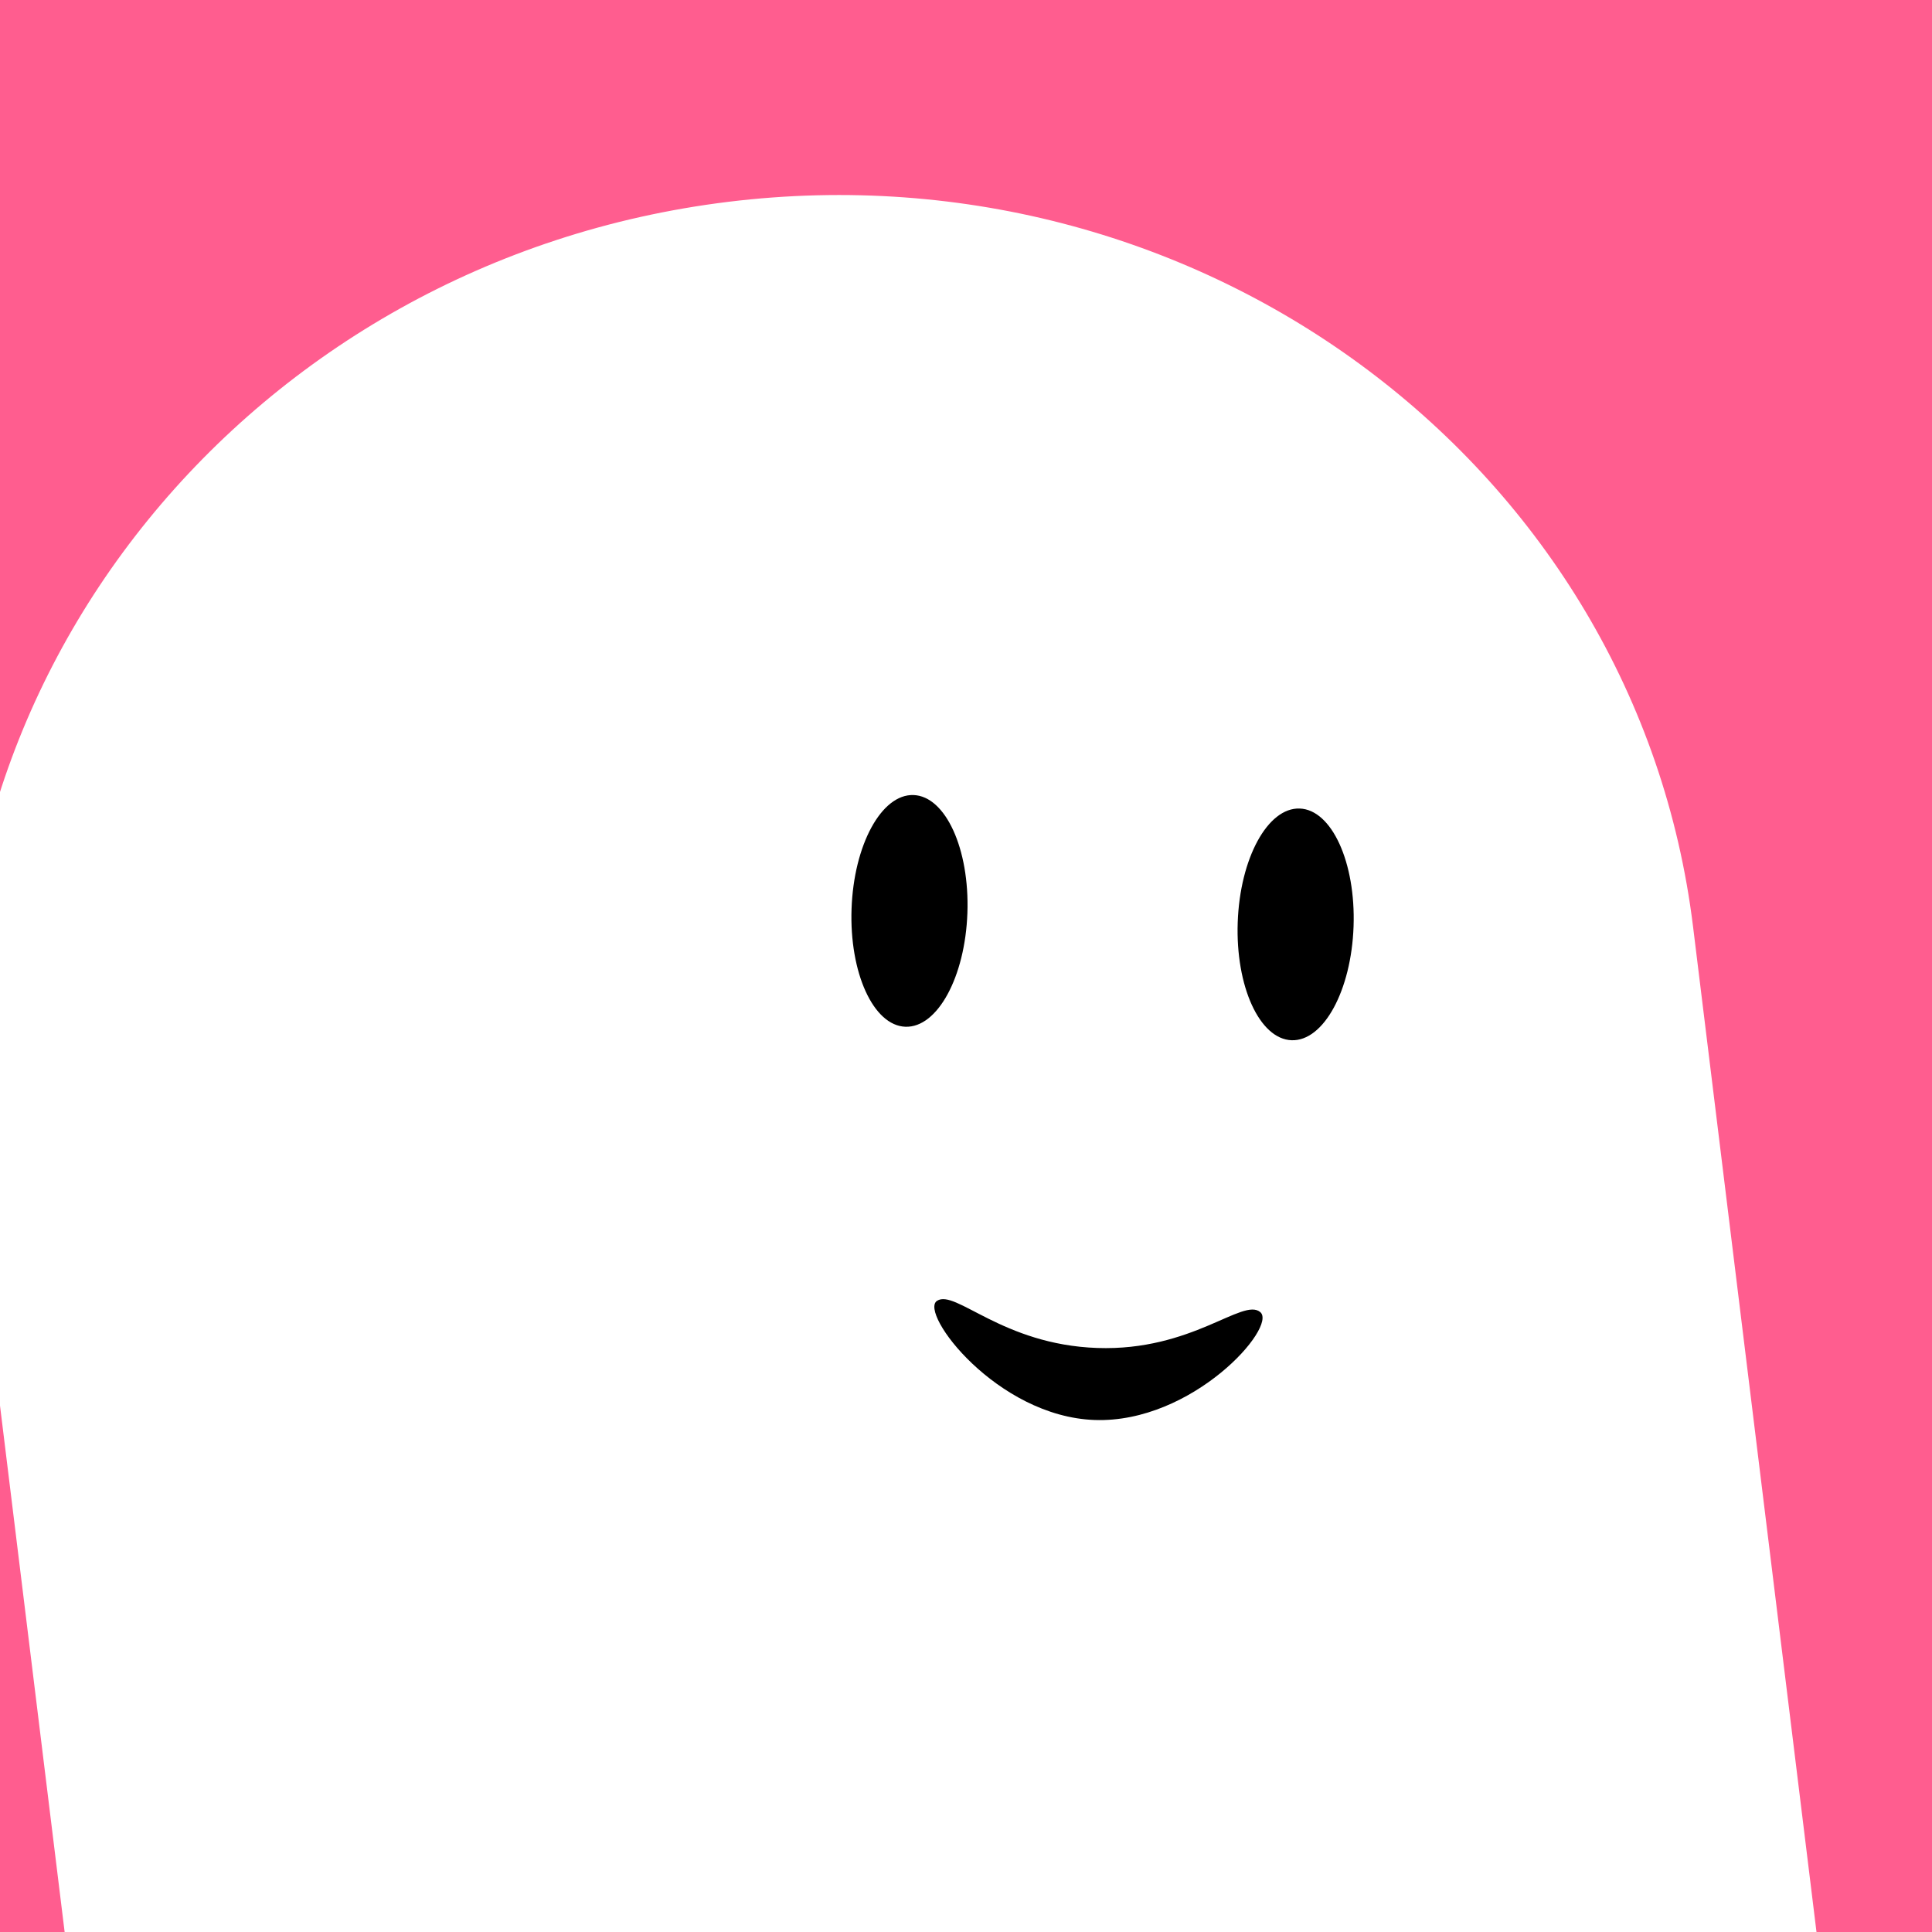
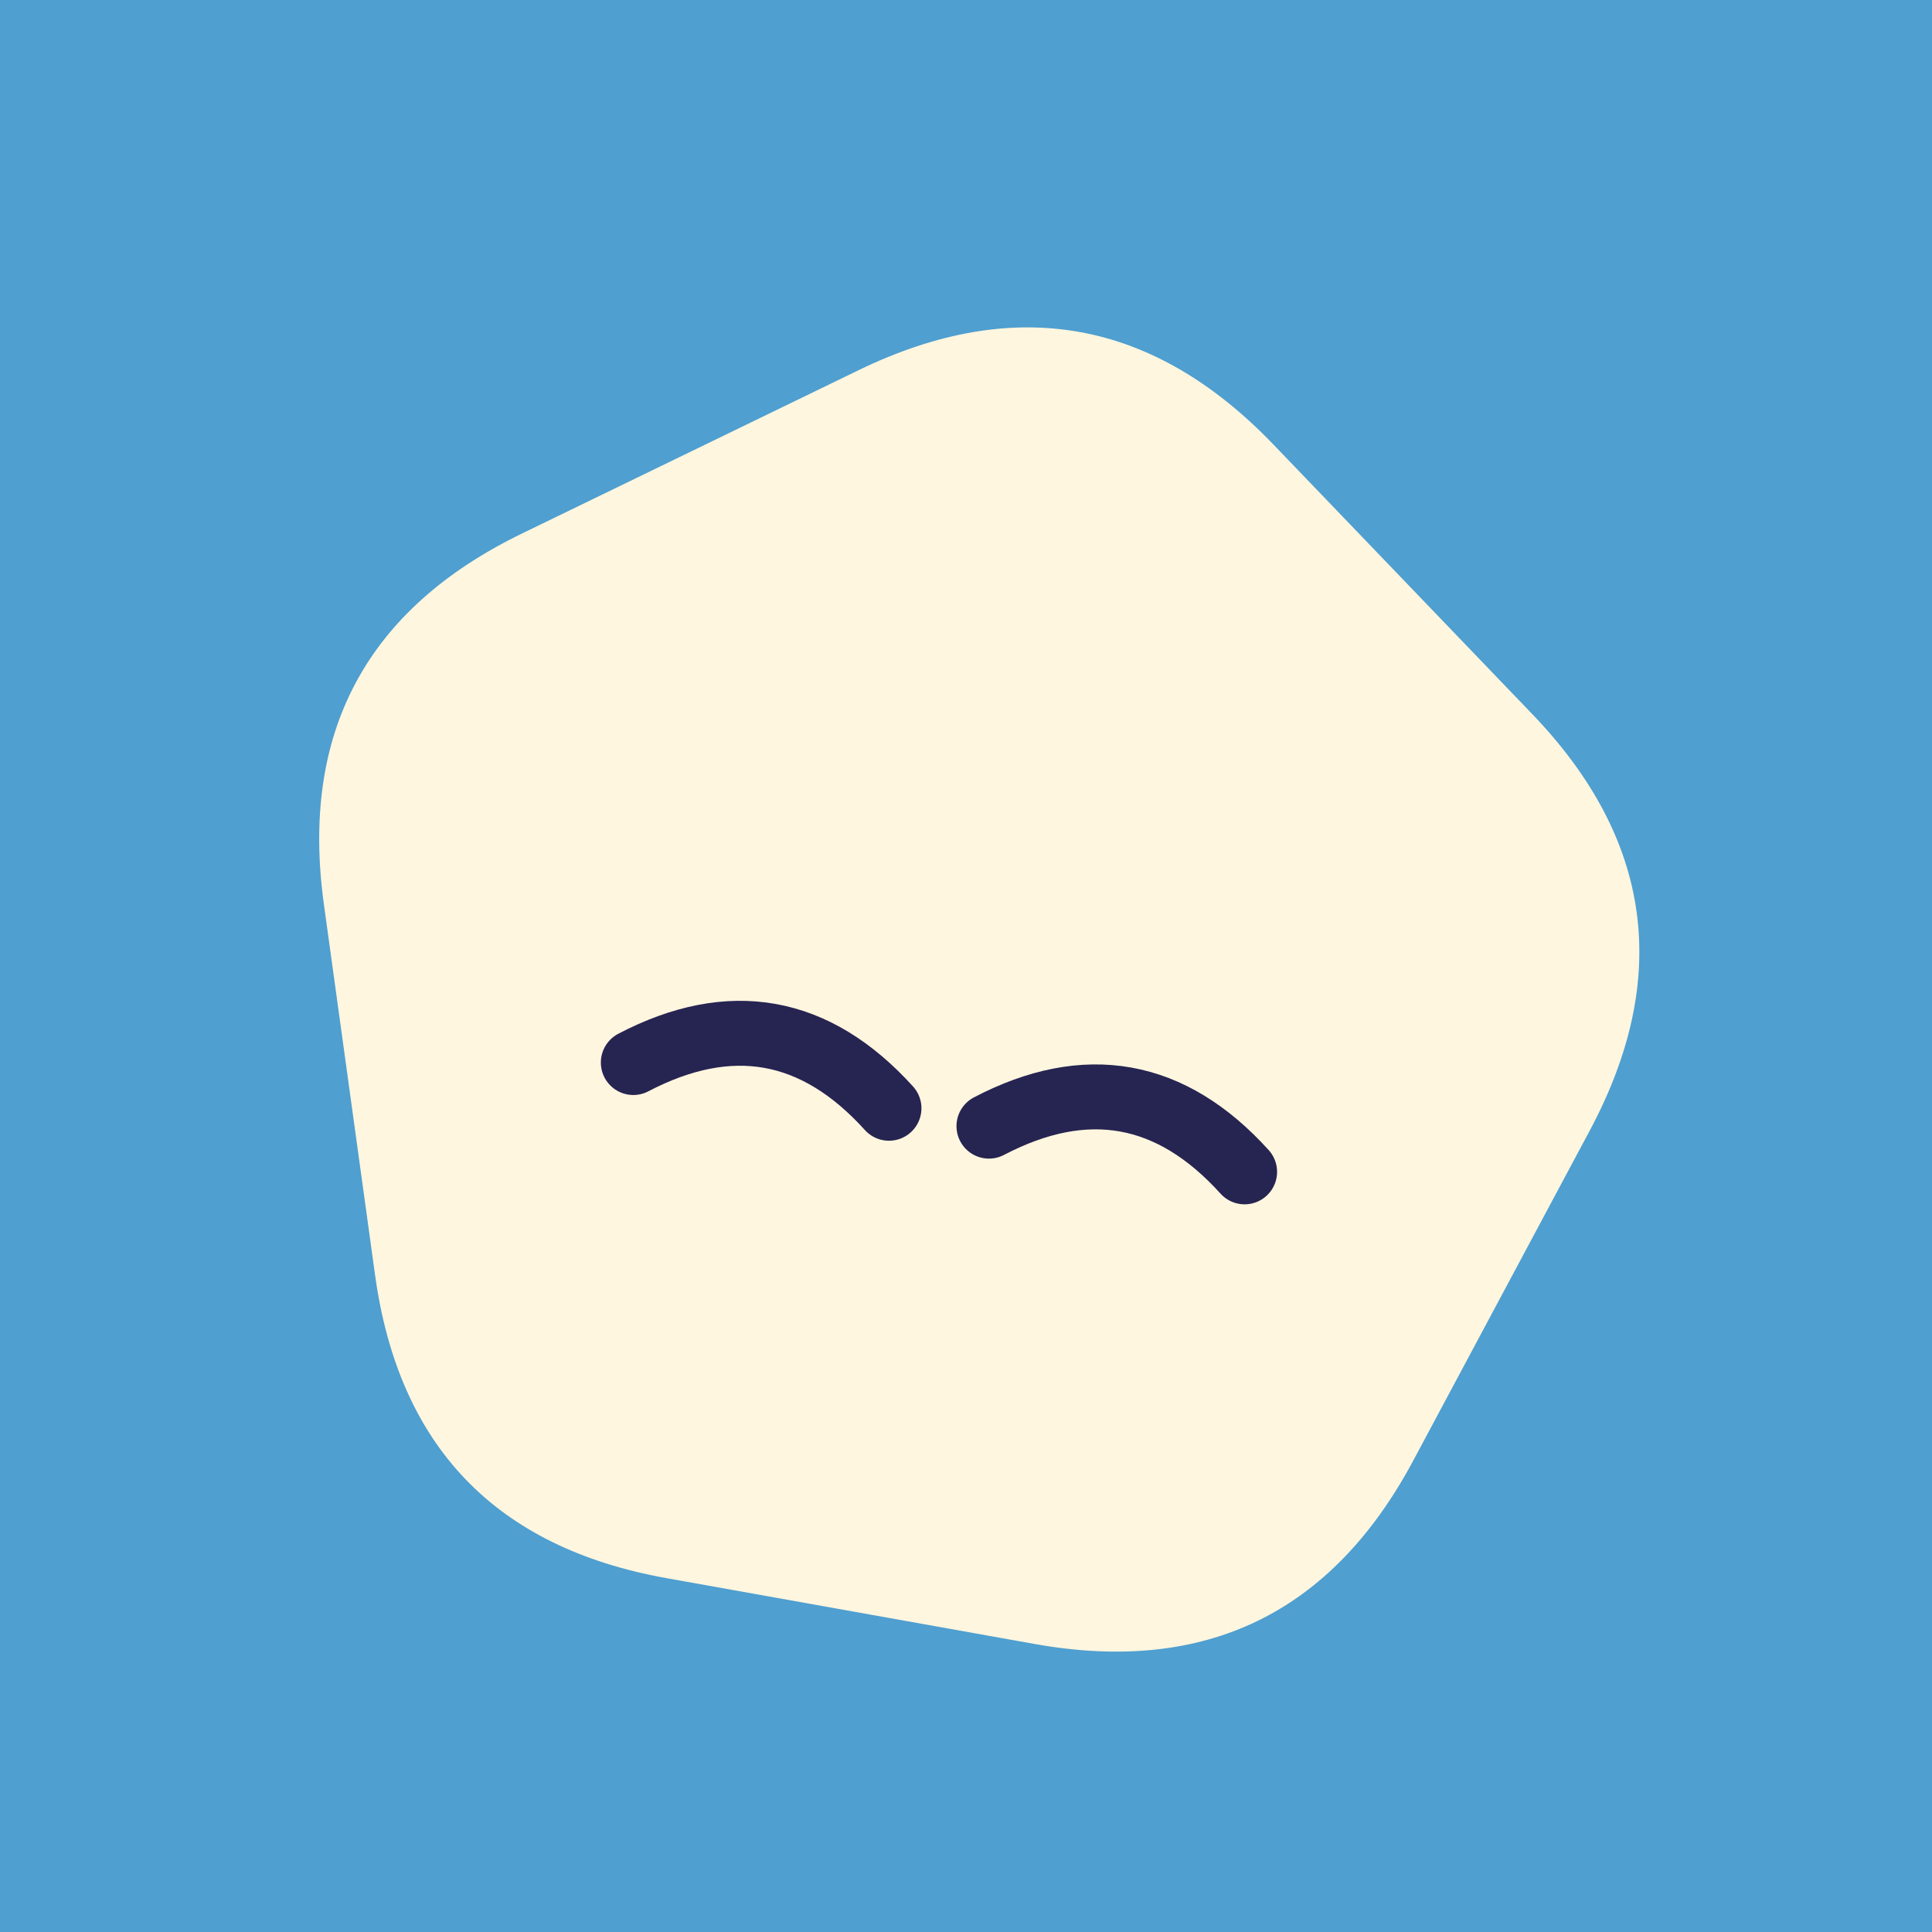
- <svg xmlns="http://www.w3.org/2000/svg" width="100" height="100" viewBox="0 0 100 100" preserveAspectRatio="xMidYMid slice">
-   <g>
-     <rect fill="#ff5d8f" x="-2" y="-2" width="104" height="104" />
-     <g transform="translate(-5, 0) rotate(-7 50 70)">
-       <path d="M95 53.33C95 29.4 74.85 10 50 10S5 29.4 5 53.33V140h90V53.33Z" fill="#ffffff" />
-       <g transform="translate(29 33)">
-         <g transform="translate(13, 6) rotate(9 21 21)">
-           <g transform="translate(0 2)">
-             <path d="M14 8c0 3.31-1.34 6-3 6s-3-2.69-3-6 1.34-6 3-6 3 2.69 3 6ZM34 8c0 3.31-1.34 6-3 6s-3-2.69-3-6 1.34-6 3-6 3 2.69 3 6Z" fill="#000000" />
-           </g>
-           <g transform="translate(6 26)">
-             <path d="M15.5 10c-5.07 0-9.3-5.23-8.37-5.88.93-.65 3.45 2.15 8.37 2.15 4.92 0 7.44-2.88 8.37-2.15.93.73-3.3 5.88-8.37 5.88Z" fill="#000000" />
-           </g>
-         </g>
+ <svg xmlns="http://www.w3.org/2000/svg" width="100" height="100" viewBox="0 0 100 100" preserveAspectRatio="xMidYMid slice" fill="none" shape-rendering="auto" aria-hidden="true">
+   <defs>
+     <g id="eyes-squint-413dbd26">
+       <g class="dbga-eye">
+         <path d="M1.8 9.6q6.2-4.8 12.4 0" fill="none" stroke="#262451" stroke-width="3.1" stroke-linecap="round" stroke-linejoin="round" />
      </g>
    </g>
+     <g id="spacing-close-413dbd26">
+       <use transform="translate(12.5) translate(8, 8) scale(1.1015) translate(-8, -8)" href="#eyes-squint-413dbd26" />
+       <use transform="translate(31.5) translate(8, 8) scale(1.1015) translate(-8, -8)" href="#eyes-squint-413dbd26" />
+     </g>
+     <g id="shape-pentagon-413dbd26">
+       <path d="M39.48 21.64Q50 14 60.52 21.64l15.1 10.98q10.52 7.64 6.5 20l-5.77 17.76q-4.01 12.36-17.01 12.36H40.66q-13 0-17.01-12.36l-5.77-17.76q-4.02-12.36 6.5-20Z" fill="#fff6df" />
+       <g class="dbga-look">
+         <use transform="matrix(.95 0 0 .95 21.5 48.4)" href="#spacing-close-413dbd26" />
+       </g>
+     </g>
+     <g id="animation-none-413dbd26" />
+     <clipPath id="clip-413dbd26">
+       <rect x="-2" y="-2" width="104" height="104" />
+     </clipPath>
+   </defs>
+   <g clip-path="url(#clip-413dbd26)">
+     <rect x="-2" y="-2" width="104" height="104" fill="#4f9fd0" />
+     <g class="dbga-hop">
+       <use transform="rotate(10.139, 50, 50) translate(50, 50) scale(1.036) translate(-50, -50)" href="#shape-pentagon-413dbd26" />
+     </g>
+     <use href="#animation-none-413dbd26" />
  </g>
</svg>
